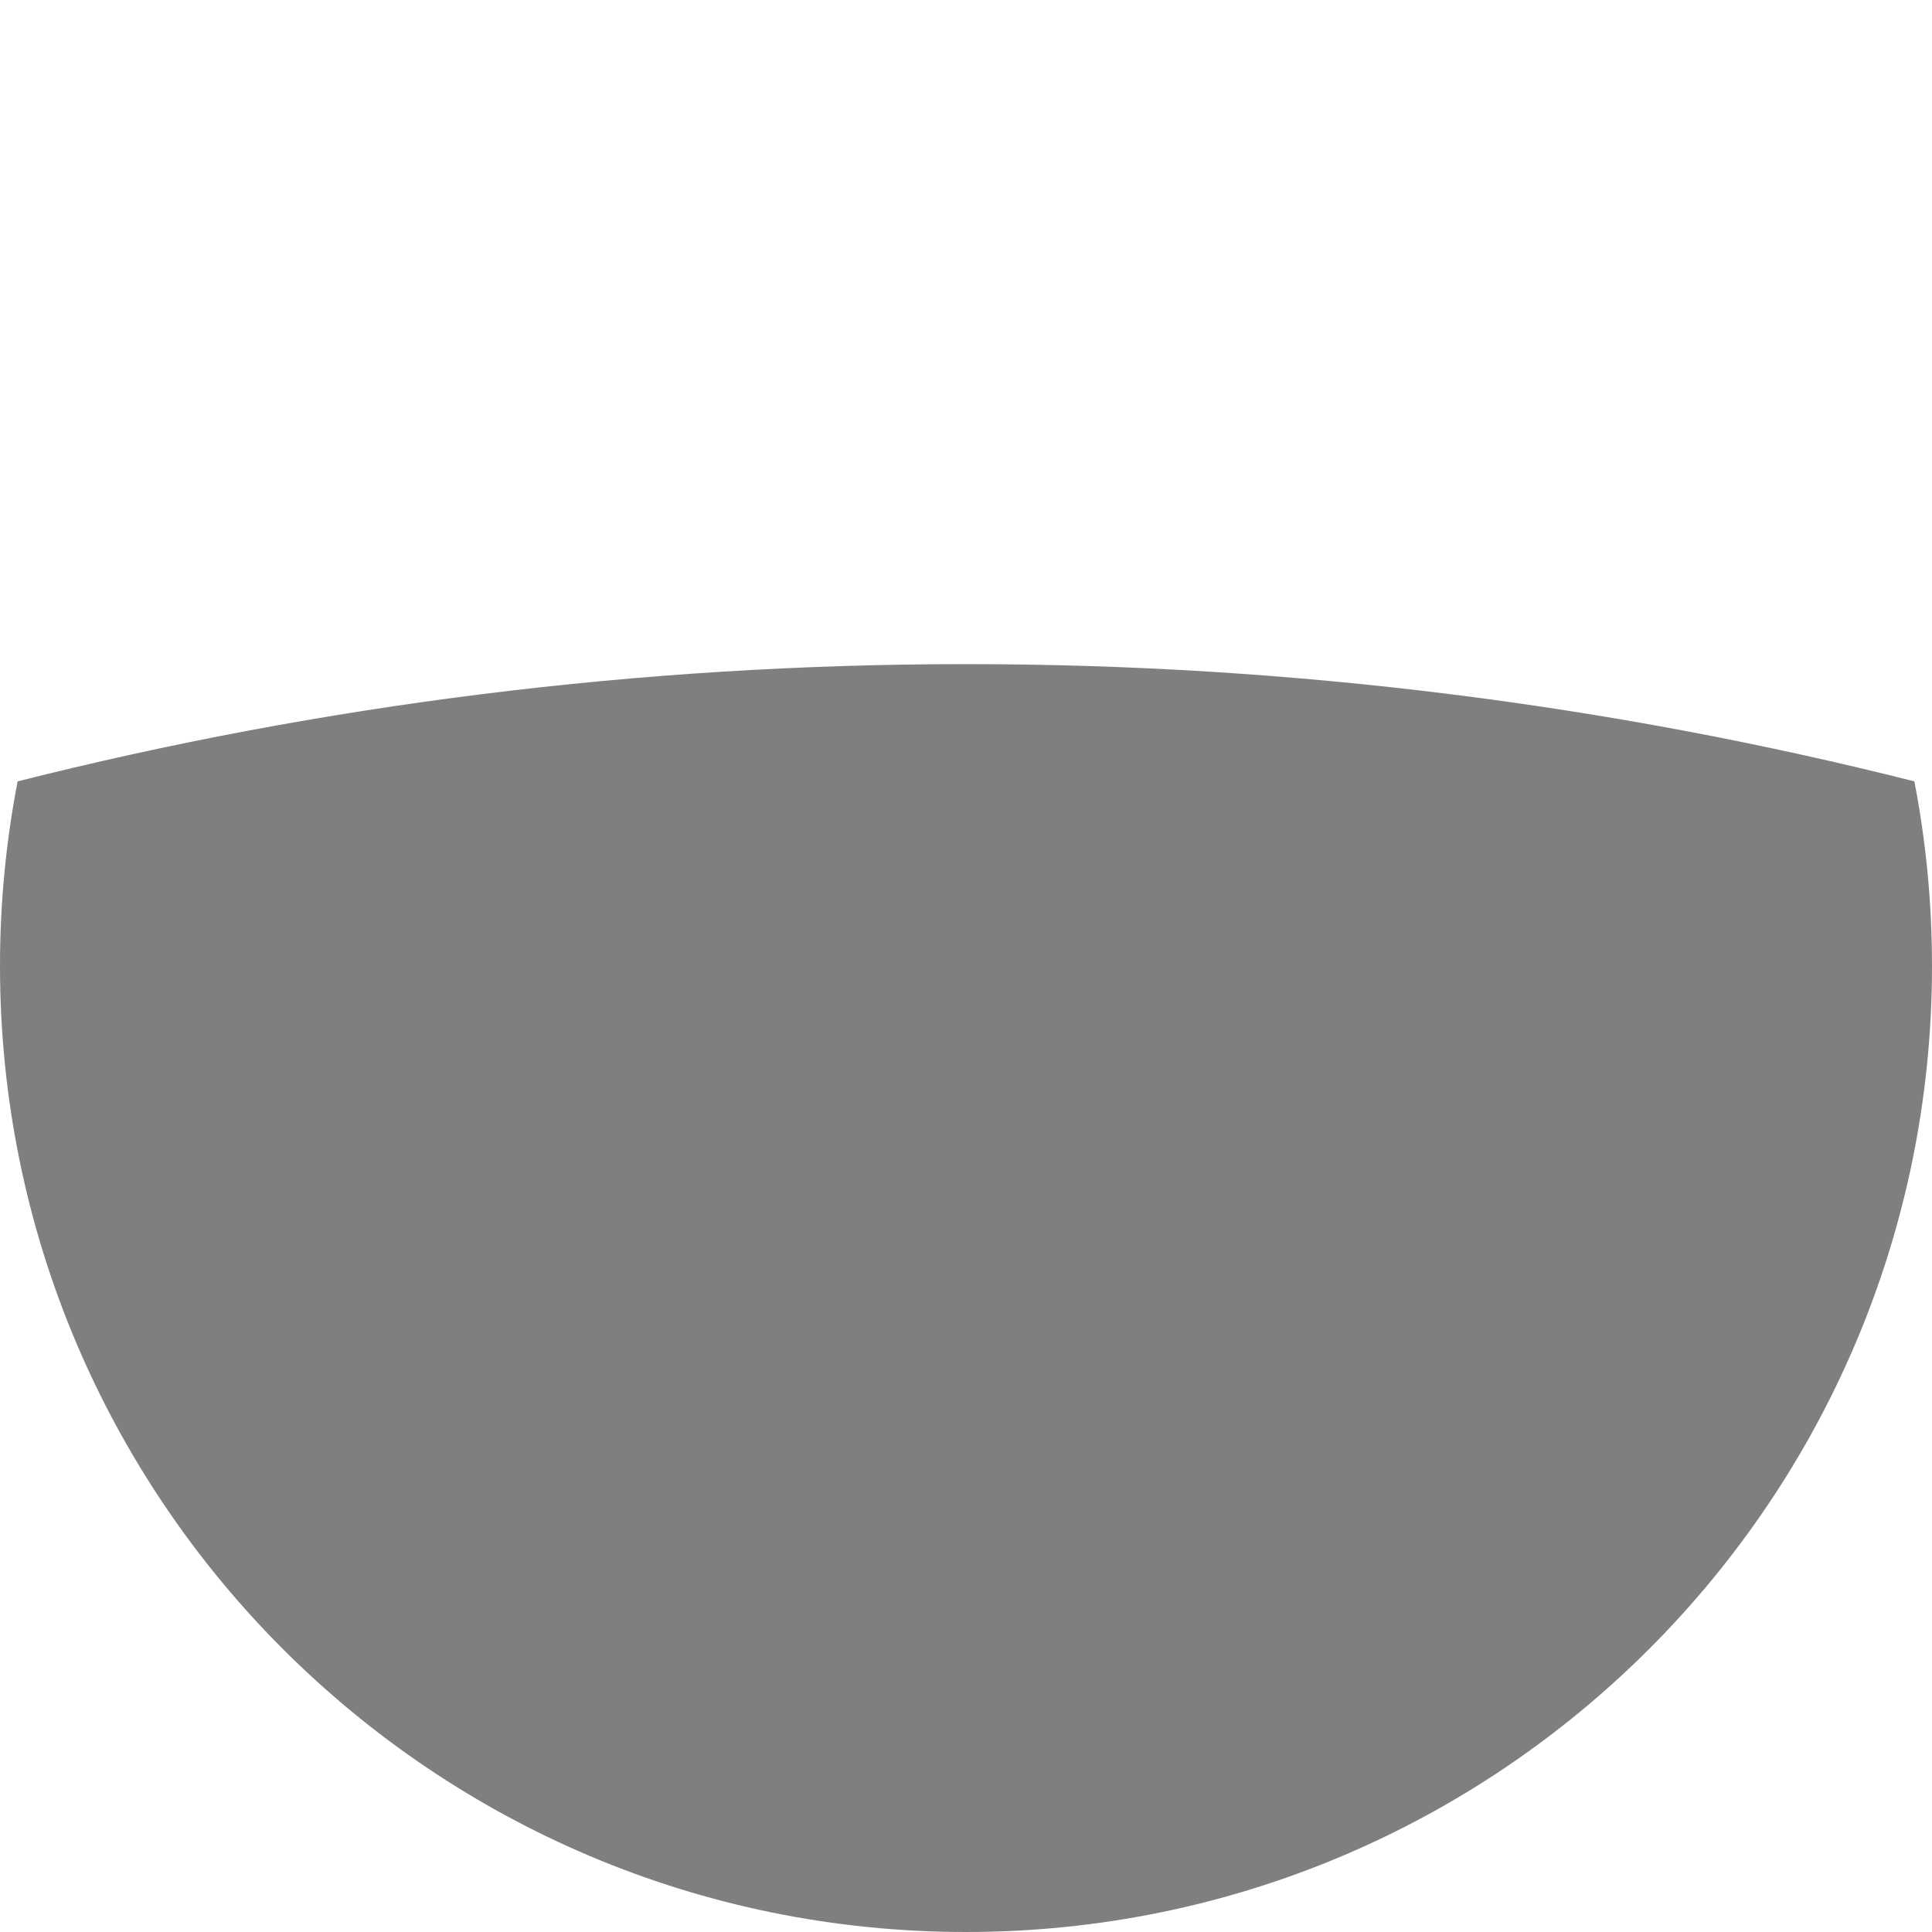
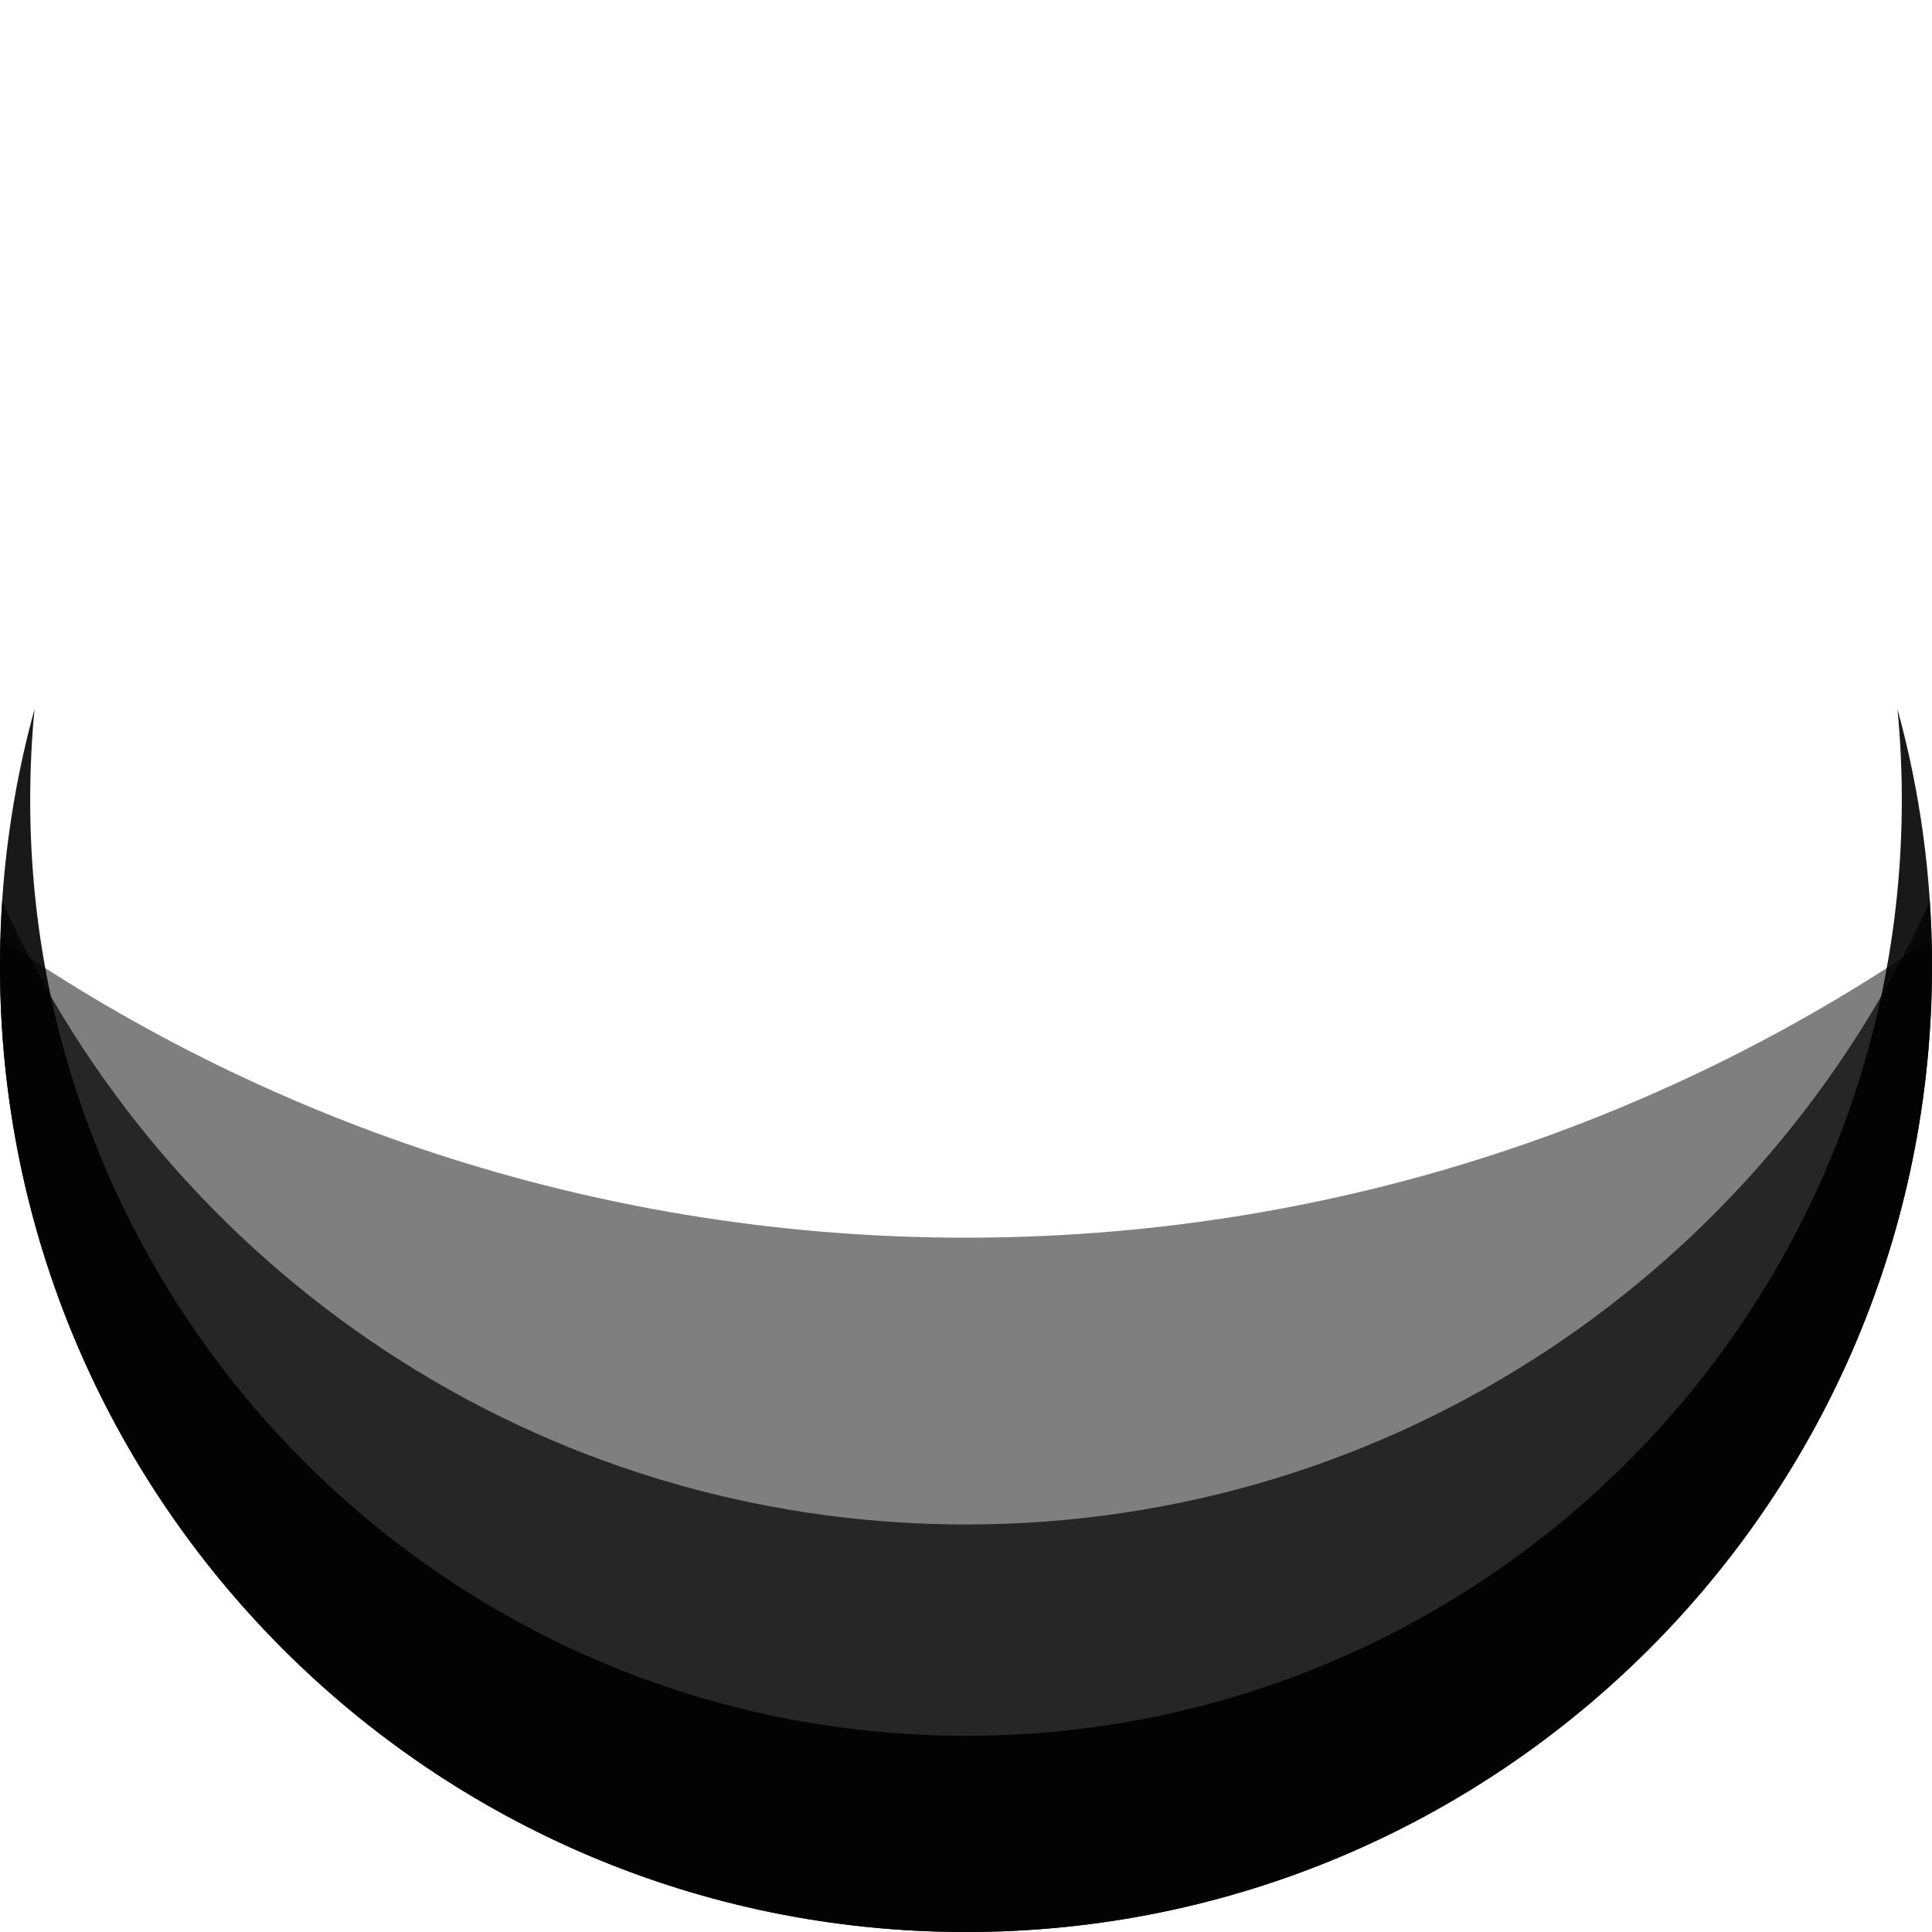
<svg xmlns="http://www.w3.org/2000/svg" width="128" height="128" viewBox="0 0 128 128" fill="none">
-   <path opacity="0.5" fill-rule="evenodd" clip-rule="evenodd" d="M64 128C99.346 128 128 99.346 128 64C128 59.817 127.599 55.727 126.832 51.767C106.729 46.695 85.679 44 64 44C42.321 44 21.271 46.695 1.168 51.767C0.401 55.727 0 59.817 0 64C0 99.346 28.654 128 64 128Z" fill="black" />
+   <path opacity="0.9" fill-rule="evenodd" clip-rule="evenodd" d="M64 115C98.242 115 126 87.242 126 53C126 50.968 125.902 48.958 125.711 46.976C127.203 52.397 128 58.105 128 64C128 99.346 99.346 128 64 128C28.654 128 0 99.346 0 64C0 58.105 0.797 52.397 2.289 46.976C2.098 48.958 2 50.968 2 53C2 87.242 29.758 115 64 115Z" fill="black" />
+   <path opacity="0.7" fill-rule="evenodd" clip-rule="evenodd" d="M127.859 59.714C116.897 84.055 92.427 101 64 101C35.573 101 11.103 84.055 0.141 59.714C0.048 61.13 0 62.56 0 64C0 99.346 28.654 128 64 128C99.346 128 128 99.346 128 64C128 62.56 127.952 61.13 127.859 59.714Z" fill="black" />
+   <path opacity="0.5" fill-rule="evenodd" clip-rule="evenodd" d="M127.974 62.16C109.785 74.674 87.748 82 64 82C40.252 82 18.215 74.674 0.026 62.16C0.009 62.771 0 63.385 0 64C0 99.346 28.654 128 64 128C99.346 128 128 99.346 128 64C128 63.385 127.991 62.771 127.974 62.16Z" fill="black" />
</svg>
